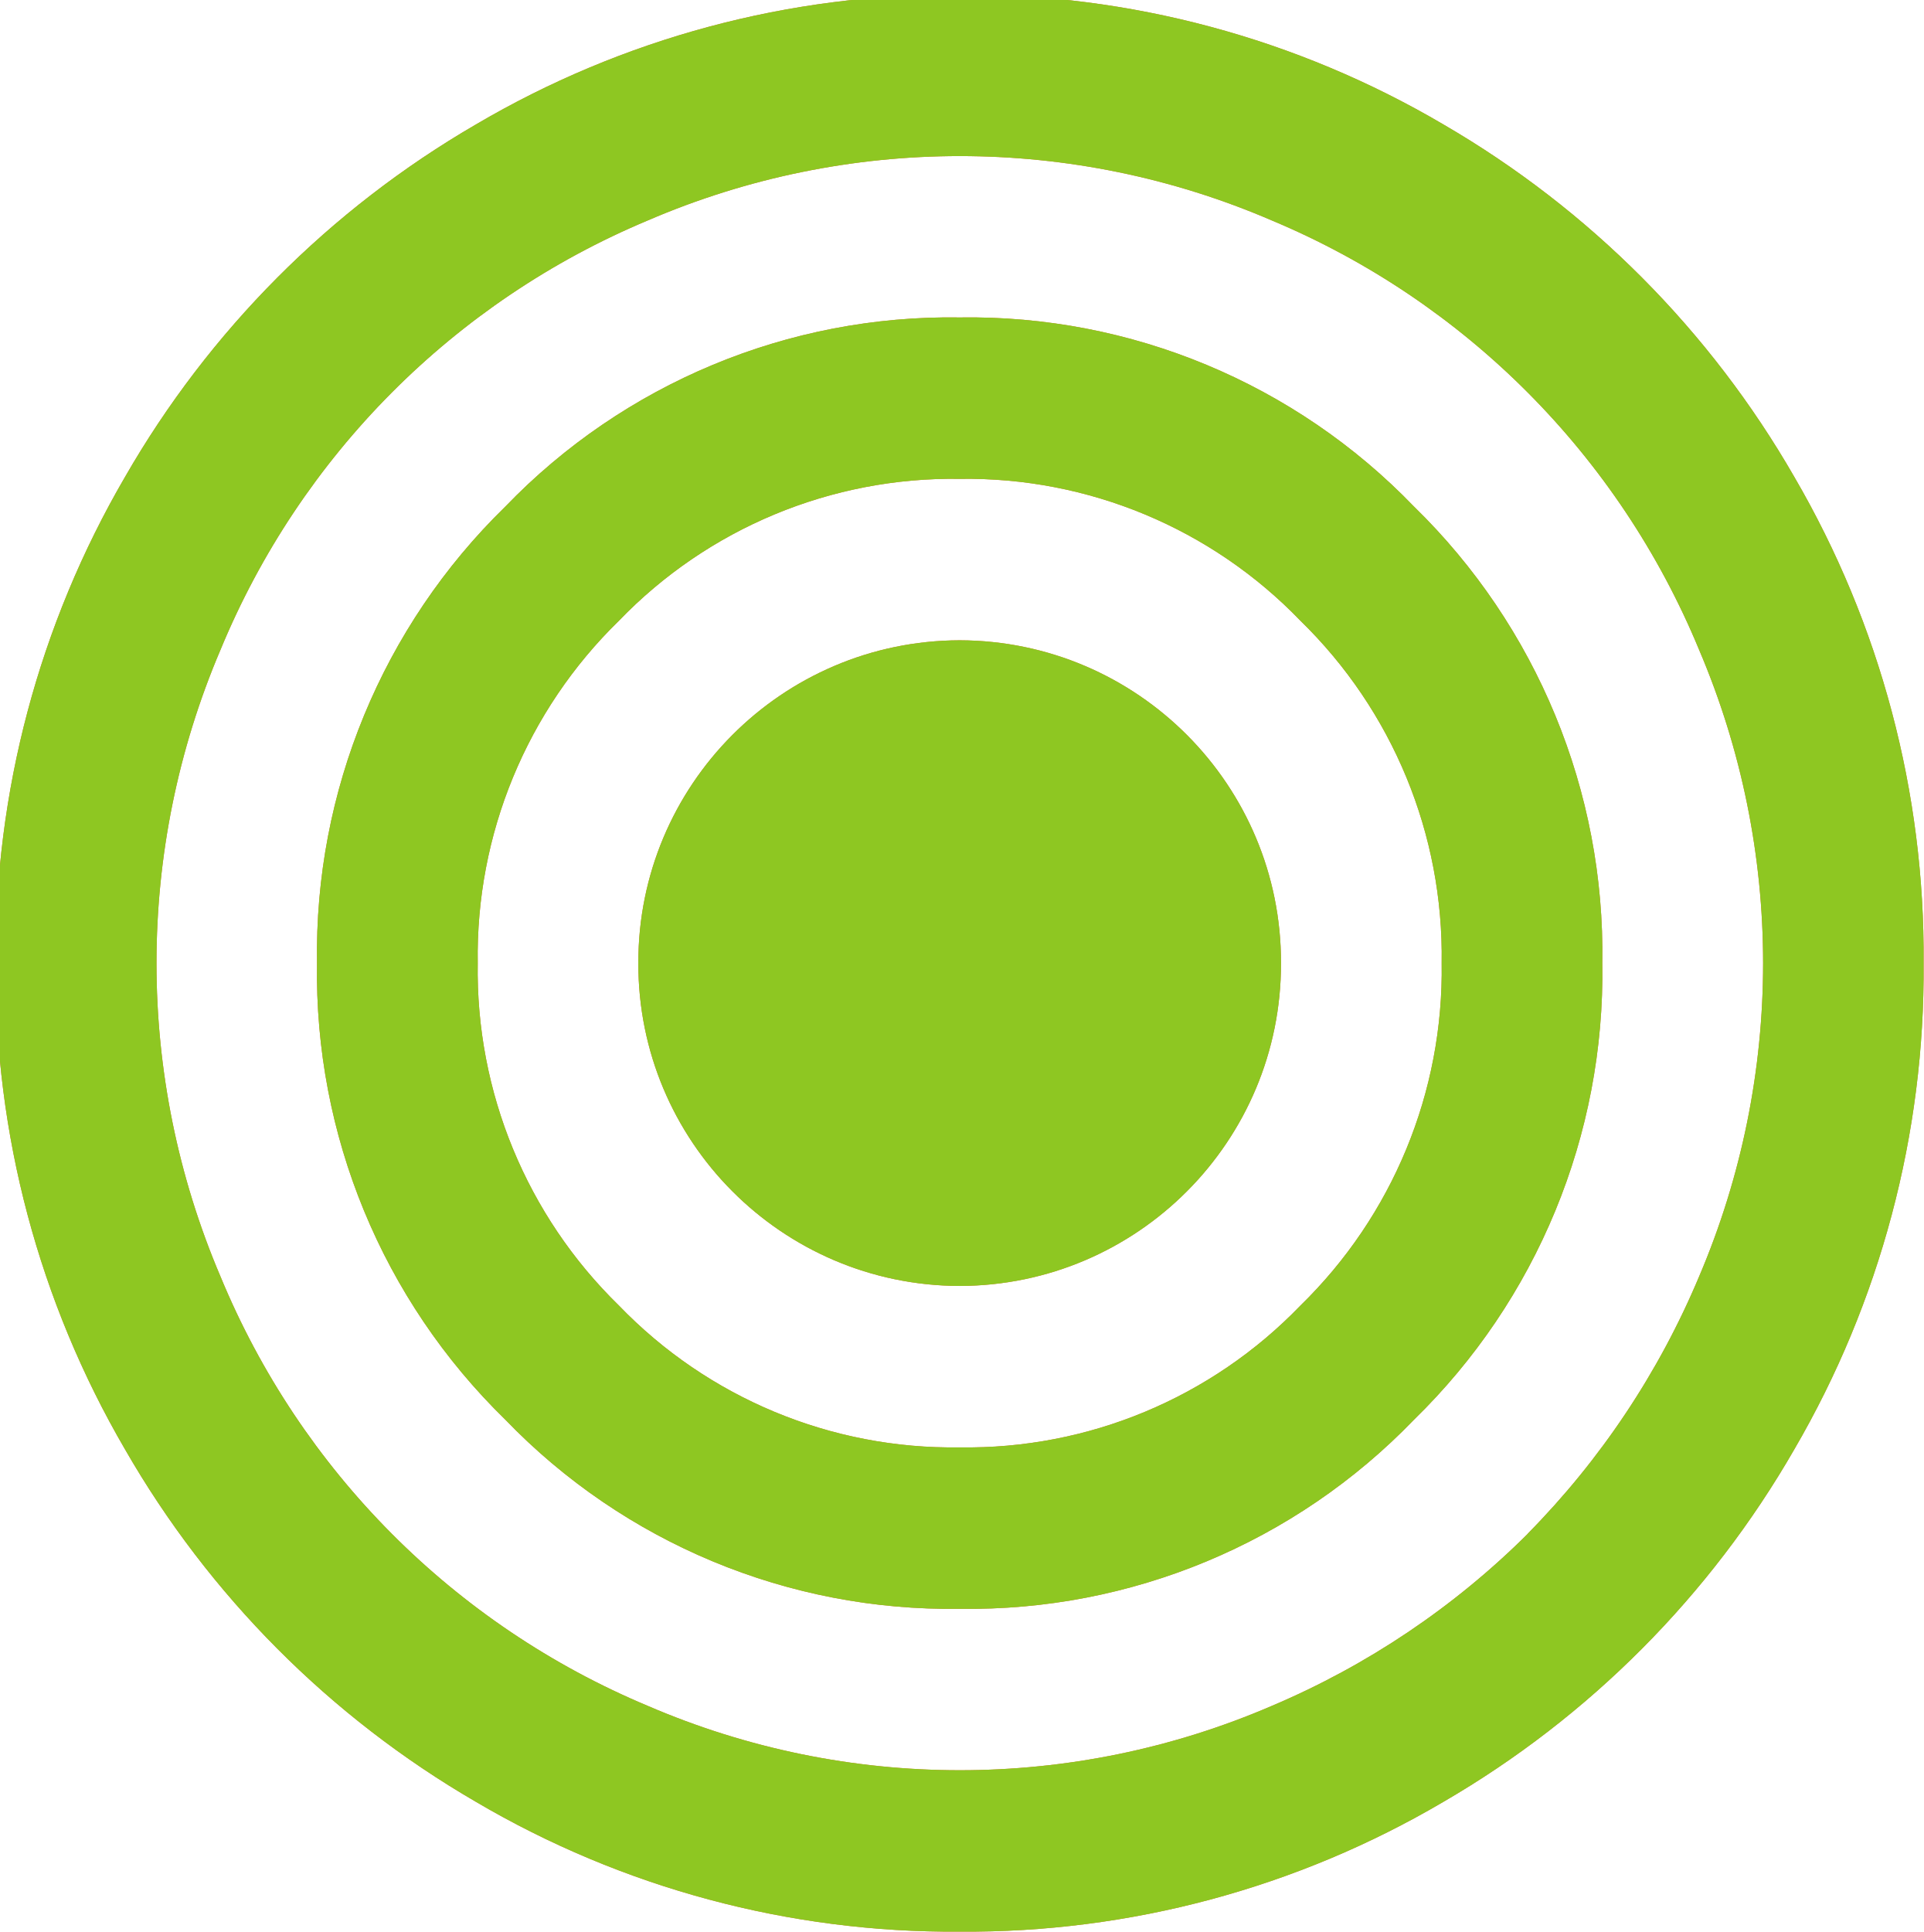
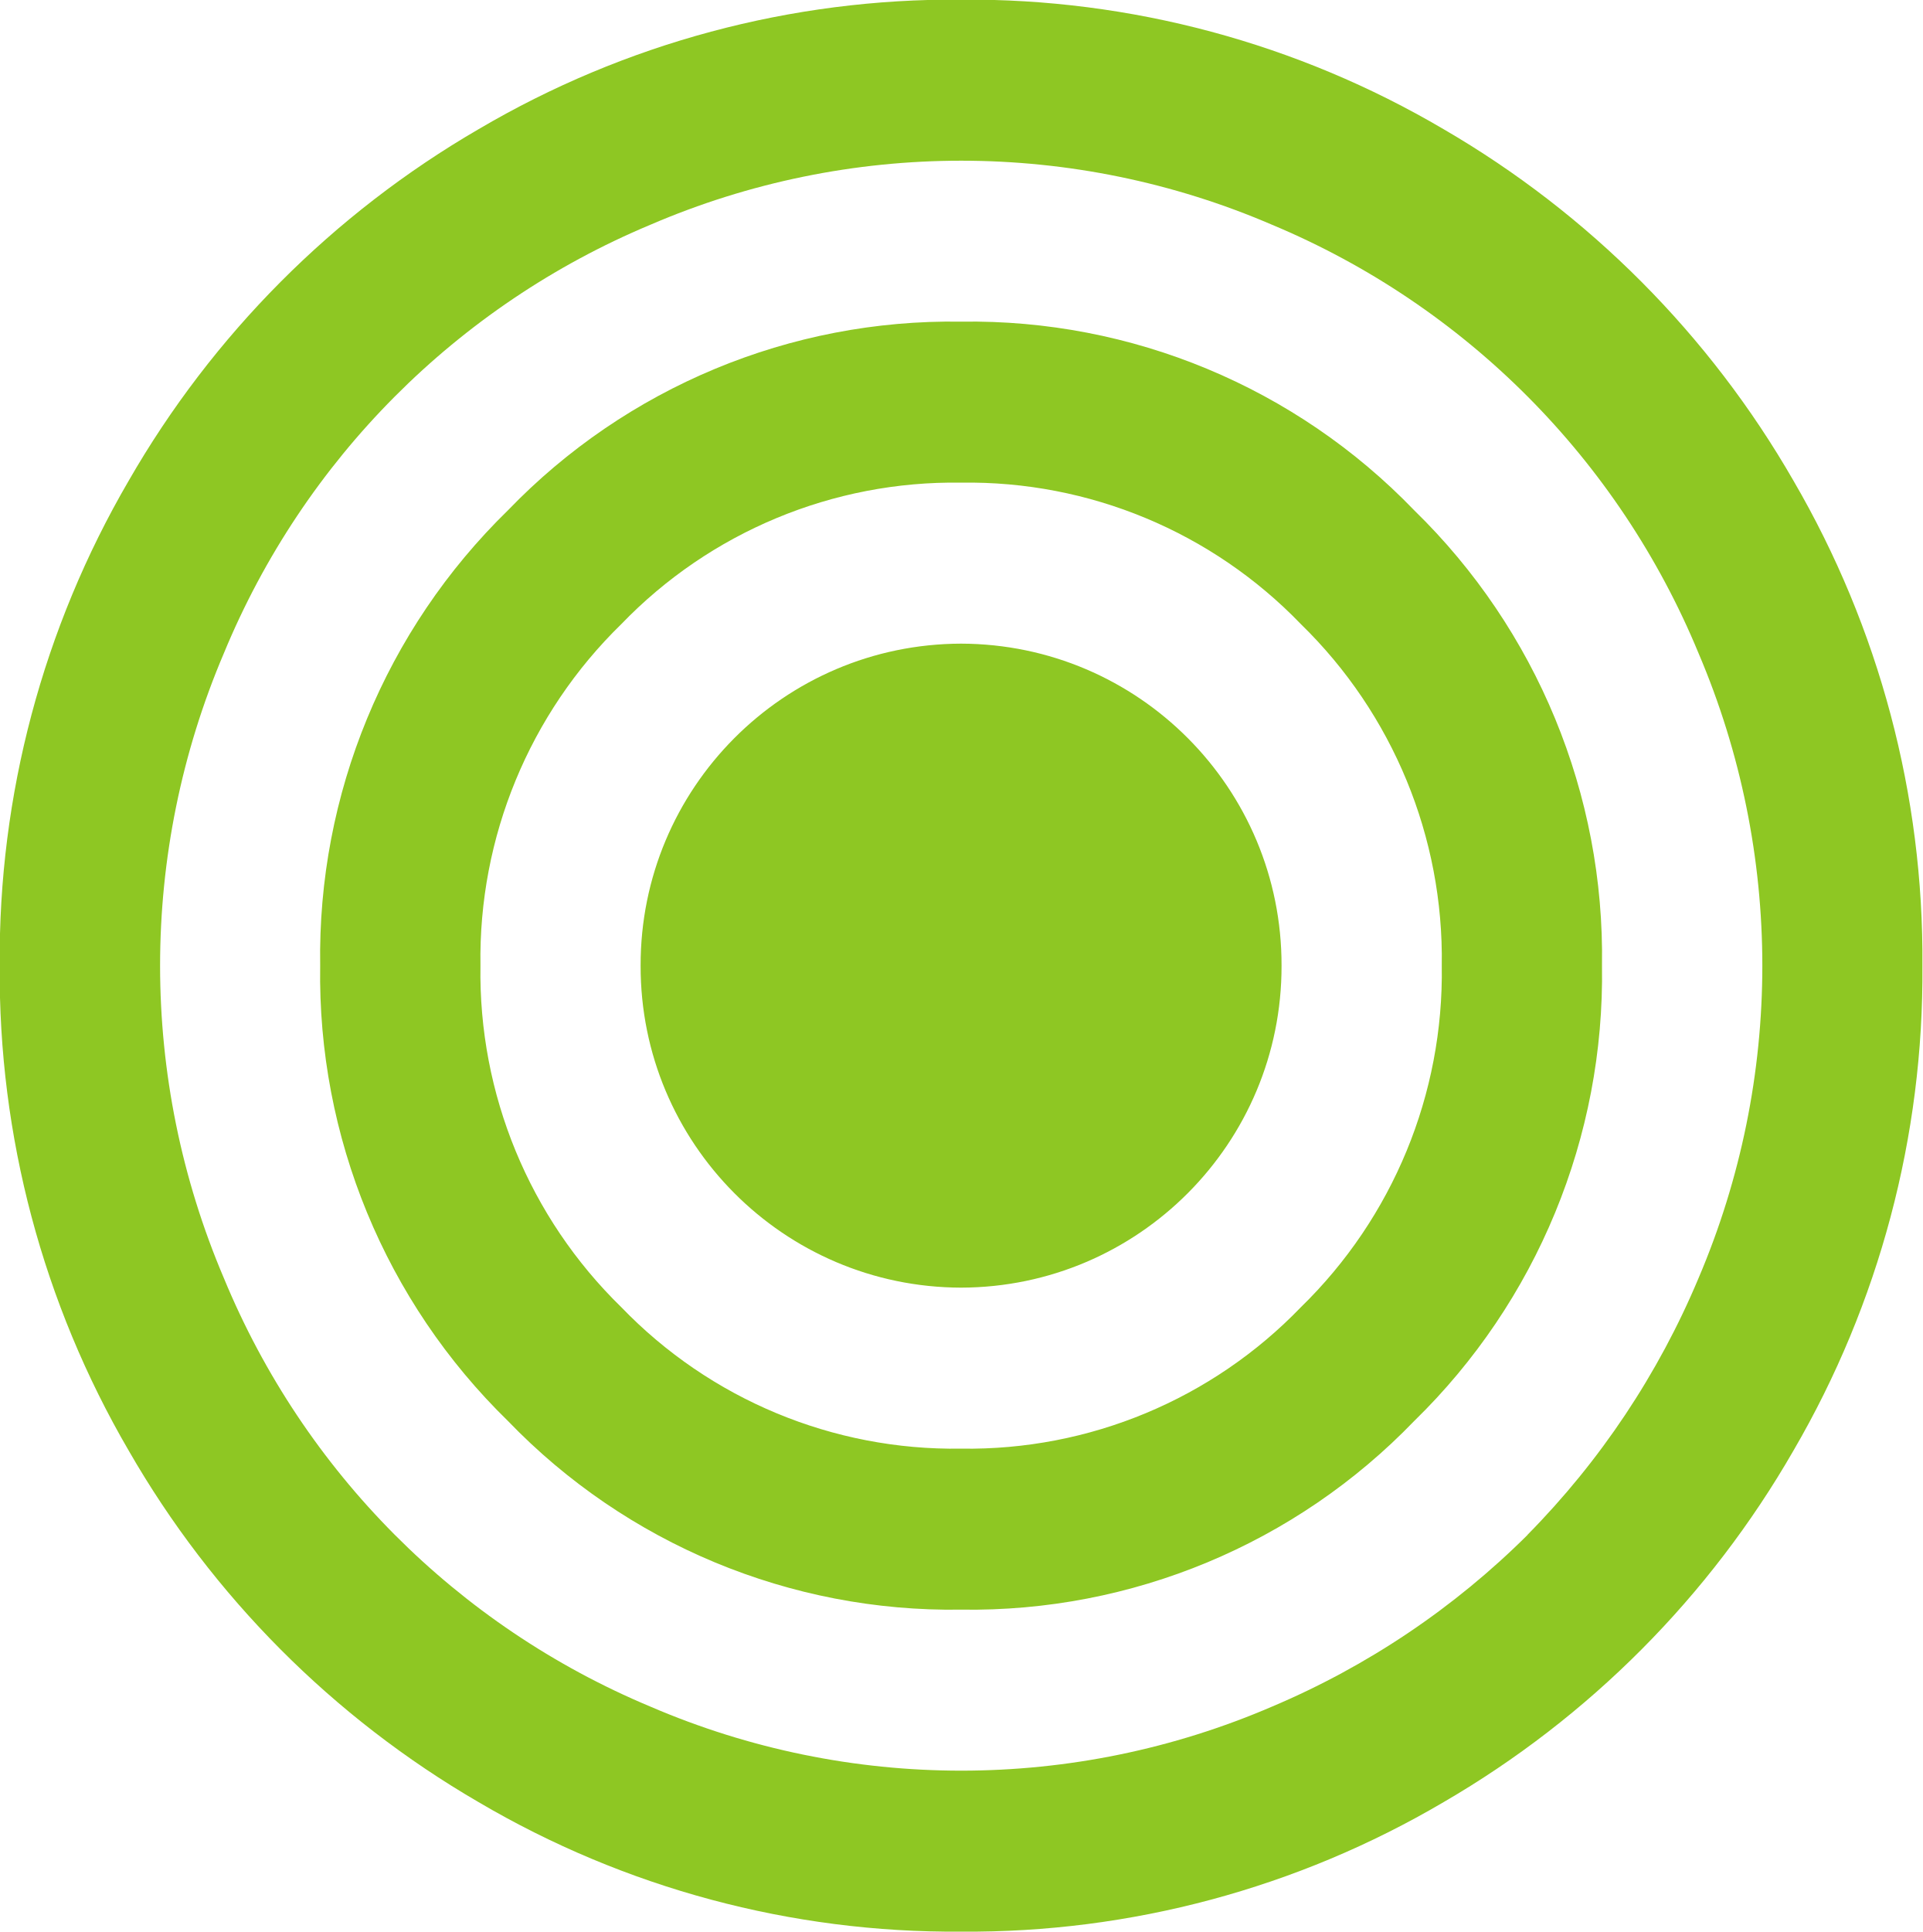
- <svg xmlns="http://www.w3.org/2000/svg" width="59.594" height="59.844" viewBox="0 0 59.594 59.844">
+ <svg xmlns="http://www.w3.org/2000/svg" width="59.719" height="60" viewBox="0 0 59.719 60">
  <defs>
    <style>
      .cls-1 {
-         fill: #d53a35;
+         fill: #8ec723;
        fill-rule: evenodd;
-         filter: url(#filter);
      }
    </style>
-     <filter id="filter" x="-0.125" y="-0.156" width="59.719" height="60" filterUnits="userSpaceOnUse">
-       <feFlood result="flood" flood-color="#8ec723" />
-       <feComposite result="composite" operator="in" in2="SourceGraphic" />
-       <feBlend result="blend" in2="SourceGraphic" />
-     </filter>
  </defs>
-   <path id="_" data-name="" class="cls-1" d="M29.73,19.833a9.98,9.98,0,0,0-9.955,10,9.98,9.98,0,0,0,9.955,10,9.98,9.98,0,0,0,9.955-10A9.98,9.98,0,0,0,29.73,19.833Zm0,25a14.353,14.353,0,0,1-10.557-4.395A14.485,14.485,0,0,1,14.8,29.833a14.485,14.485,0,0,1,4.374-10.605A14.354,14.354,0,0,1,29.73,14.833a14.353,14.353,0,0,1,10.557,4.395,14.485,14.485,0,0,1,4.375,10.605,14.485,14.485,0,0,1-4.375,10.606A14.353,14.353,0,0,1,29.73,44.833Zm0-35a19.137,19.137,0,0,0-14.076,5.859A19.314,19.314,0,0,0,9.821,29.833a19.313,19.313,0,0,0,5.833,14.141A19.137,19.137,0,0,0,29.73,49.833a19.138,19.138,0,0,0,14.076-5.859,19.313,19.313,0,0,0,5.833-14.141,19.314,19.314,0,0,0-5.833-14.141A19.138,19.138,0,0,0,29.73,9.833Zm17.6,37.676a25.124,25.124,0,0,1-7.933,5.332,24.43,24.43,0,0,1-19.326,0,24.6,24.6,0,0,1-13.24-13.3,24.749,24.749,0,0,1,0-19.414,24.6,24.6,0,0,1,13.24-13.3,24.431,24.431,0,0,1,19.326,0,24.6,24.6,0,0,1,13.24,13.3,24.749,24.749,0,0,1,0,19.414A25.254,25.254,0,0,1,47.325,47.509ZM44.72,3.857A29.117,29.117,0,0,0,29.73-.167,29.114,29.114,0,0,0,14.74,3.857,29.8,29.8,0,0,0,3.872,14.775,29.449,29.449,0,0,0-.134,29.833,29.446,29.446,0,0,0,3.872,44.892,29.789,29.789,0,0,0,14.74,55.81a29.113,29.113,0,0,0,14.99,4.023A29.116,29.116,0,0,0,44.72,55.81,29.8,29.8,0,0,0,55.588,44.892a29.452,29.452,0,0,0,4.005-15.059,29.455,29.455,0,0,0-4.005-15.059A29.807,29.807,0,0,0,44.72,3.857Z" />
+   <path id="_" data-name="" class="cls-1" d="M30.73,20.833a9.98,9.98,0,0,0-9.955,10,9.98,9.98,0,0,0,9.955,10,9.98,9.98,0,0,0,9.955-10A9.98,9.98,0,0,0,30.73,20.833Zm0,25a14.353,14.353,0,0,1-10.557-4.395A14.485,14.485,0,0,1,15.8,30.833a14.485,14.485,0,0,1,4.374-10.605A14.354,14.354,0,0,1,30.73,15.833a14.353,14.353,0,0,1,10.557,4.395,14.485,14.485,0,0,1,4.375,10.605,14.485,14.485,0,0,1-4.375,10.606A14.353,14.353,0,0,1,30.73,45.833Zm0-35a19.137,19.137,0,0,0-14.076,5.859,19.314,19.314,0,0,0-5.833,14.141,19.313,19.313,0,0,0,5.833,14.141A19.137,19.137,0,0,0,30.73,50.833a19.138,19.138,0,0,0,14.076-5.859,19.313,19.313,0,0,0,5.833-14.141,19.314,19.314,0,0,0-5.833-14.141A19.138,19.138,0,0,0,30.73,10.833Zm17.6,37.676a25.124,25.124,0,0,1-7.933,5.332,24.43,24.43,0,0,1-19.326,0,24.6,24.6,0,0,1-13.24-13.3,24.749,24.749,0,0,1,0-19.414,24.6,24.6,0,0,1,13.24-13.3,24.431,24.431,0,0,1,19.326,0,24.6,24.6,0,0,1,13.24,13.3,24.749,24.749,0,0,1,0,19.414A25.254,25.254,0,0,1,48.325,48.509ZM45.72,4.857A29.117,29.117,0,0,0,30.73.833,29.114,29.114,0,0,0,15.74,4.857,29.8,29.8,0,0,0,4.872,15.775,29.449,29.449,0,0,0,.866,30.833,29.446,29.446,0,0,0,4.872,45.892,29.789,29.789,0,0,0,15.74,56.81a29.113,29.113,0,0,0,14.99,4.023A29.116,29.116,0,0,0,45.72,56.81,29.8,29.8,0,0,0,56.588,45.892a29.452,29.452,0,0,0,4.005-15.059,29.455,29.455,0,0,0-4.005-15.059A29.807,29.807,0,0,0,45.72,4.857Z" transform="translate(-0.875 -0.844)" />
</svg>
